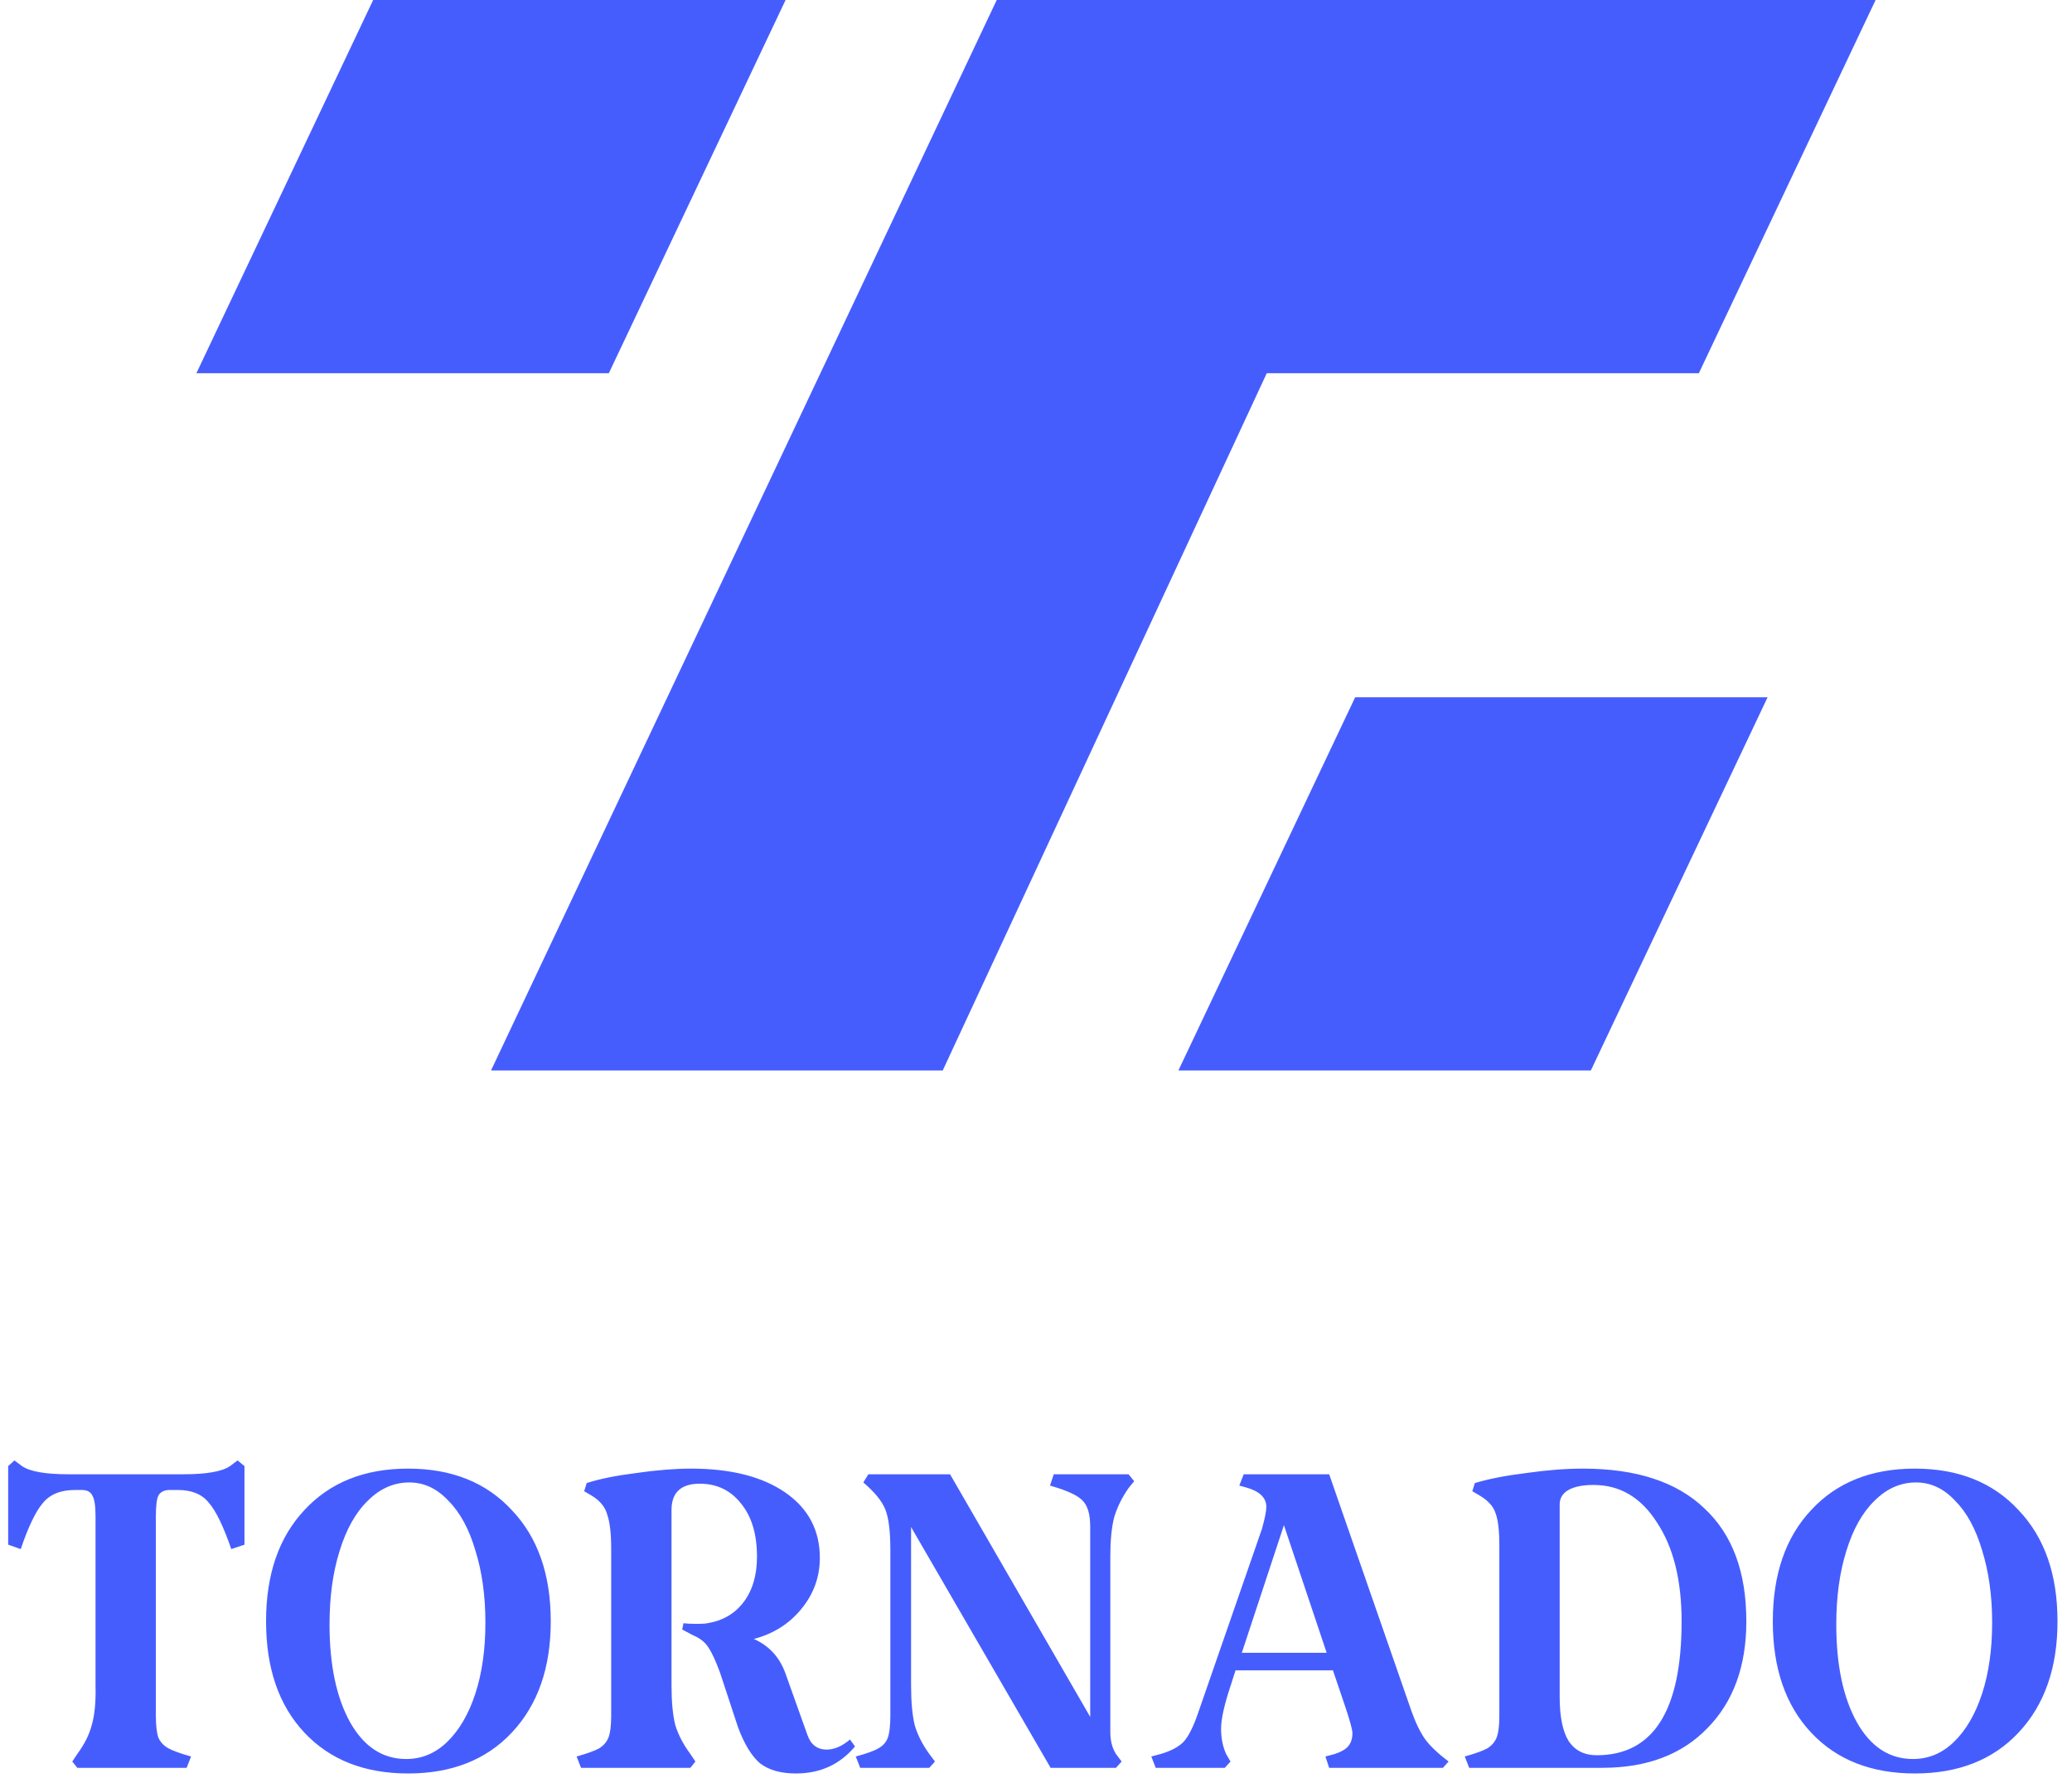
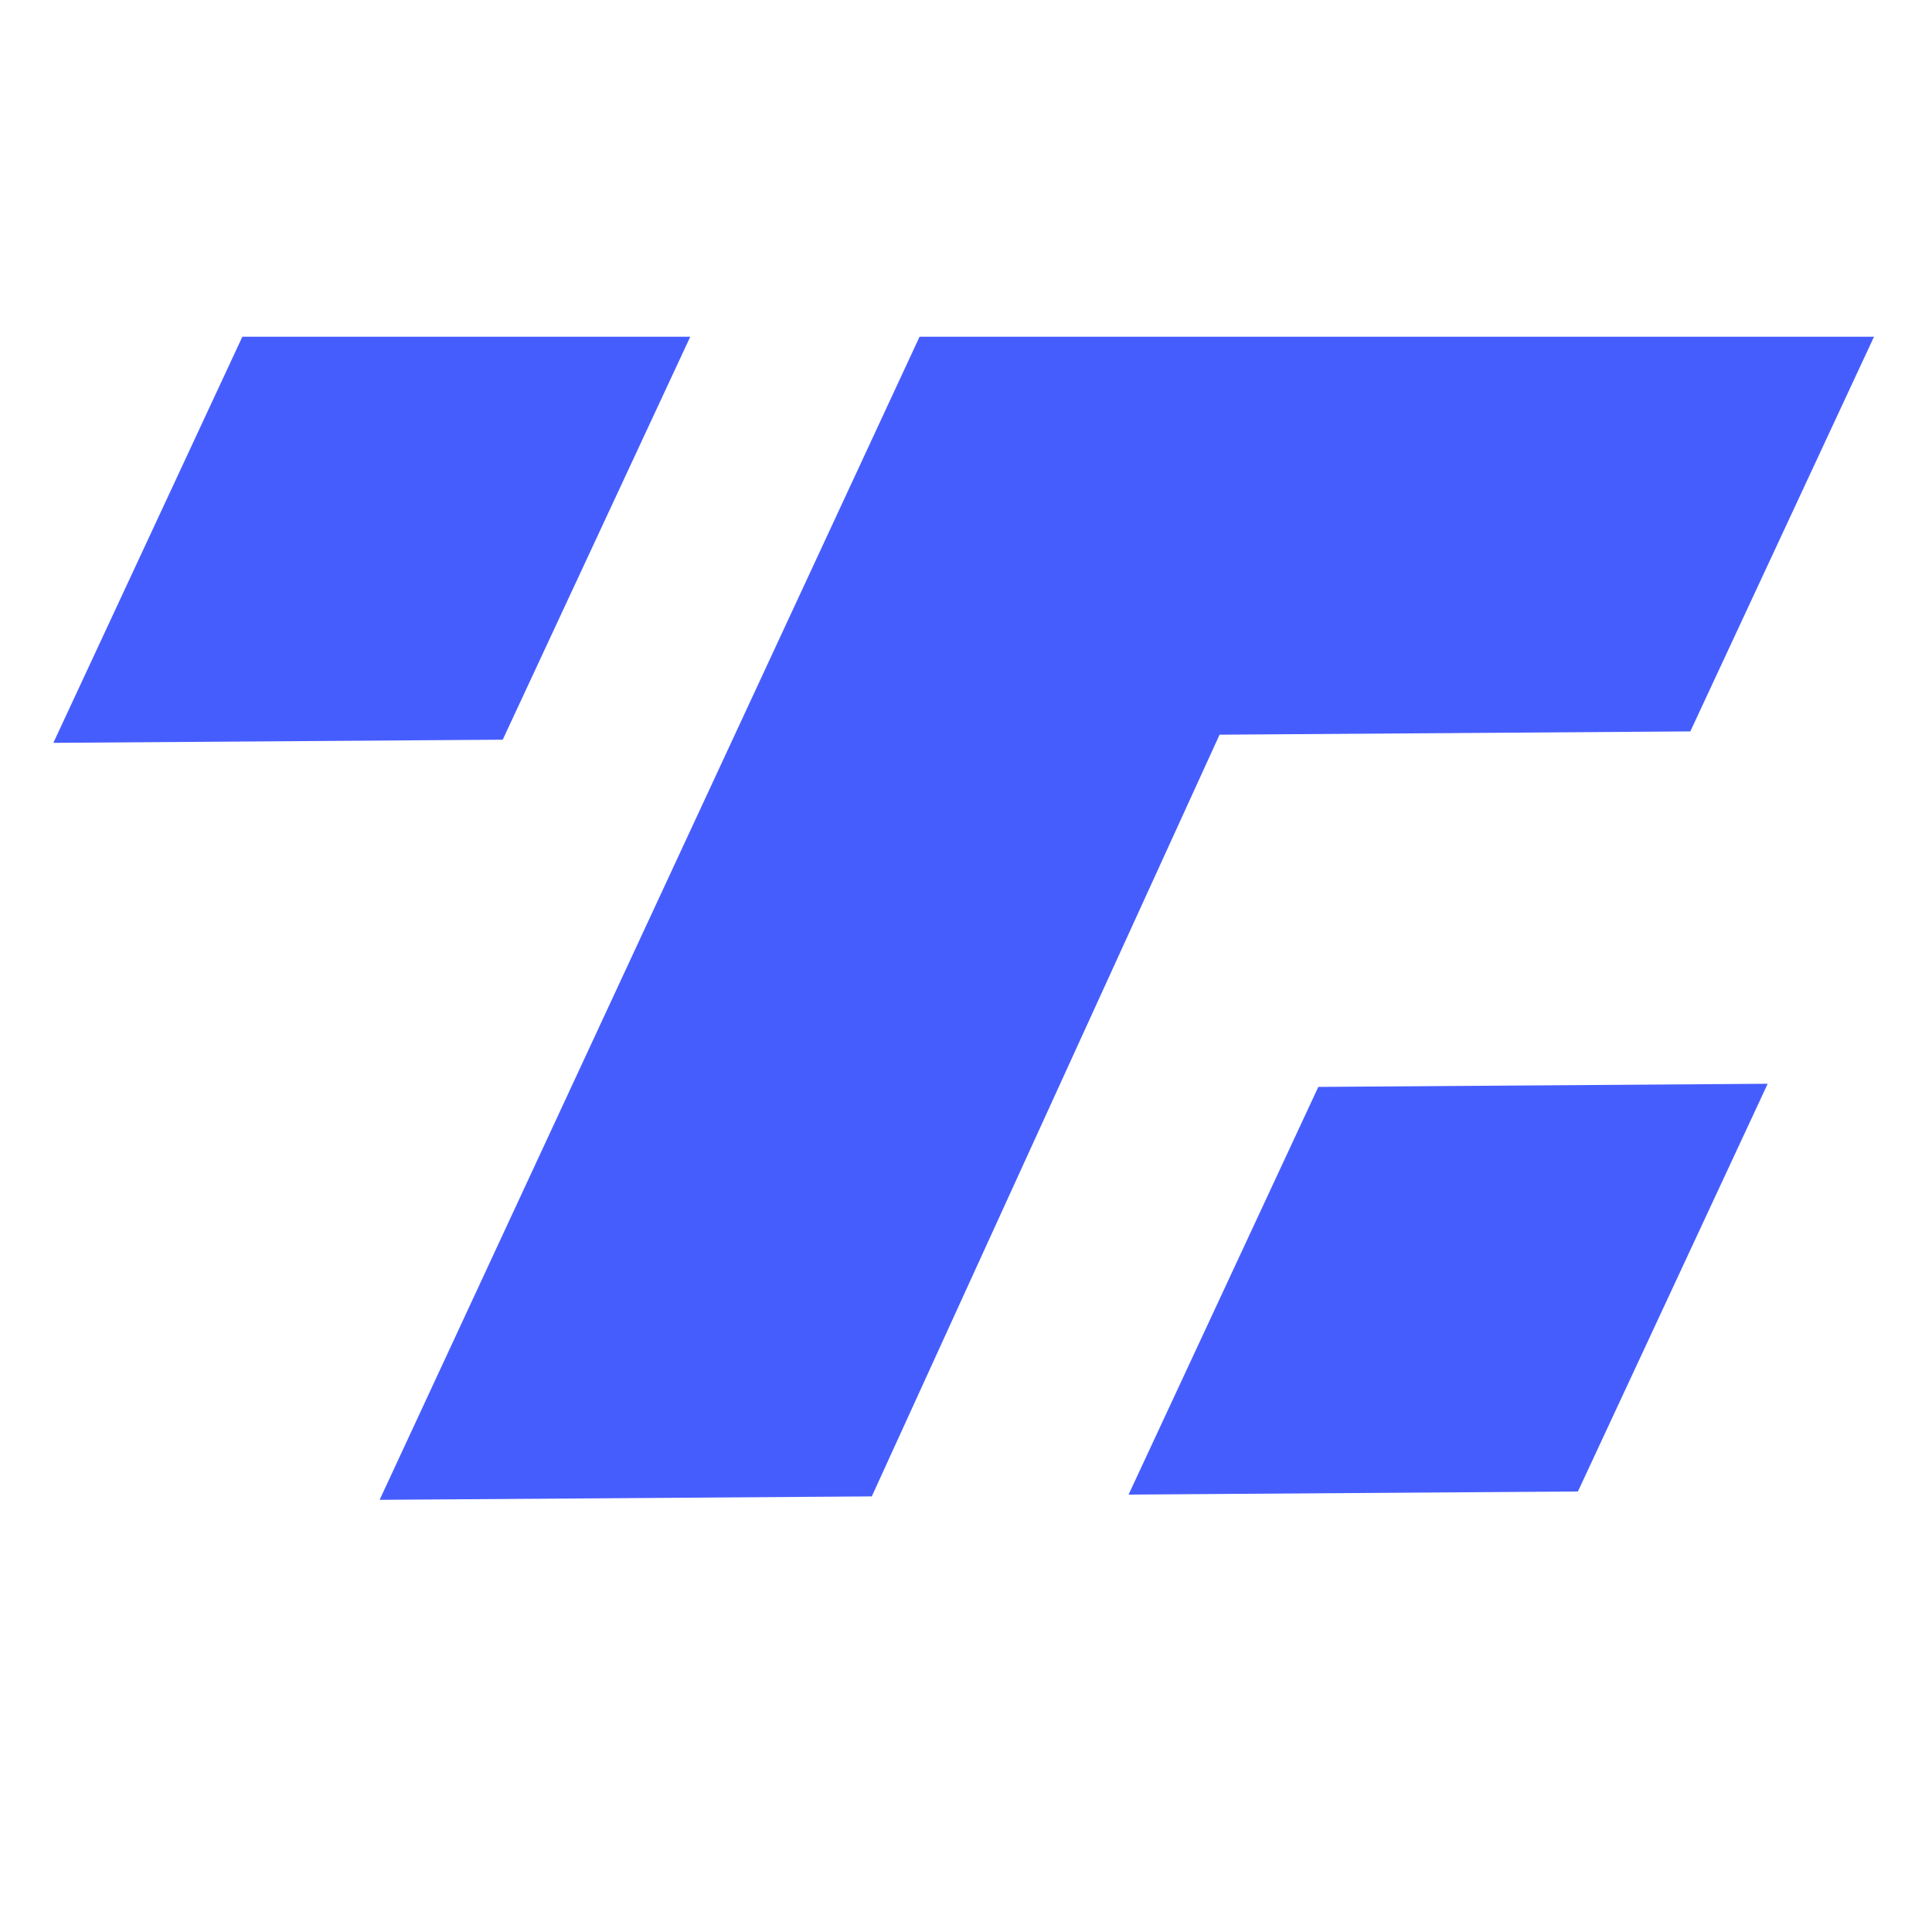
- <svg xmlns="http://www.w3.org/2000/svg" width="211" height="181" viewBox="0 0 211 181" fill="none">
-   <path d="M15.872 174.688C15.872 175.669 15.957 176.416 16.128 176.928C16.341 177.397 16.683 177.76 17.152 178.016C17.621 178.272 18.389 178.549 19.456 178.848L19.008 180H7.872L7.36 179.36L7.872 178.592C8.597 177.611 9.088 176.629 9.344 175.648C9.643 174.624 9.771 173.28 9.728 171.616V154.4C9.728 153.333 9.621 152.629 9.408 152.288C9.237 151.904 8.875 151.712 8.32 151.712H7.616C6.165 151.712 5.077 152.16 4.352 153.056C3.627 153.909 2.88 155.467 2.112 157.728L0.832 157.28V149.28L1.472 148.704L2.24 149.28C3.051 149.835 4.629 150.112 6.976 150.112H18.688C21.035 150.112 22.613 149.835 23.424 149.28L24.192 148.704L24.896 149.28V157.28L23.552 157.728C22.741 155.381 21.973 153.803 21.248 152.992C20.565 152.139 19.52 151.712 18.112 151.712H17.28C16.725 151.712 16.341 151.904 16.128 152.288C15.957 152.629 15.872 153.333 15.872 154.4V174.688ZM41.558 180.576C37.121 180.576 33.601 179.189 30.998 176.416C28.395 173.643 27.094 169.867 27.094 165.088C27.094 160.309 28.395 156.533 30.998 153.76C33.601 150.944 37.121 149.536 41.558 149.536C45.995 149.536 49.515 150.944 52.118 153.76C54.763 156.533 56.086 160.309 56.086 165.088C56.086 169.824 54.763 173.6 52.118 176.416C49.515 179.189 45.995 180.576 41.558 180.576ZM41.366 179.104C42.945 179.104 44.331 178.528 45.526 177.376C46.763 176.181 47.723 174.539 48.406 172.448C49.089 170.357 49.43 167.947 49.43 165.216C49.43 162.485 49.089 160.032 48.406 157.856C47.766 155.68 46.849 153.995 45.654 152.8C44.502 151.563 43.179 150.944 41.686 150.944C40.107 150.944 38.699 151.563 37.462 152.8C36.225 153.995 35.265 155.701 34.582 157.92C33.899 160.096 33.558 162.592 33.558 165.408C33.558 169.547 34.262 172.875 35.67 175.392C37.078 177.867 38.977 179.104 41.366 179.104ZM87.071 177.824C85.535 179.659 83.53 180.576 81.055 180.576C79.519 180.576 78.303 180.235 77.407 179.552C76.554 178.827 75.807 177.611 75.167 175.904L73.311 170.272C72.884 169.12 72.5 168.288 72.159 167.776C71.818 167.221 71.284 166.795 70.559 166.496L69.471 165.92L69.599 165.28C69.94 165.323 70.388 165.344 70.943 165.344C71.455 165.344 71.818 165.323 72.031 165.28C73.61 165.024 74.847 164.299 75.743 163.104C76.639 161.909 77.087 160.373 77.087 158.496C77.087 156.235 76.554 154.443 75.487 153.12C74.42 151.755 73.012 151.072 71.263 151.072C69.343 151.072 68.383 151.968 68.383 153.76V171.616C68.383 173.28 68.511 174.624 68.767 175.648C69.066 176.629 69.578 177.611 70.303 178.592L70.815 179.36L70.303 180H59.167L58.719 178.848C59.786 178.549 60.554 178.272 61.023 178.016C61.492 177.717 61.812 177.333 61.983 176.864C62.154 176.395 62.239 175.669 62.239 174.688V157.664C62.239 156.171 62.111 155.04 61.855 154.272C61.642 153.461 61.108 152.8 60.255 152.288L59.487 151.84L59.743 151.008C61.066 150.581 62.751 150.24 64.799 149.984C66.89 149.685 68.746 149.536 70.367 149.536C74.42 149.536 77.62 150.347 79.967 151.968C82.314 153.589 83.487 155.808 83.487 158.624C83.487 160.587 82.847 162.336 81.567 163.872C80.33 165.365 78.73 166.368 76.767 166.88C78.303 167.563 79.37 168.715 79.967 170.336L82.207 176.608C82.548 177.632 83.21 178.144 84.191 178.144C84.959 178.144 85.748 177.803 86.559 177.12L87.071 177.824ZM114.924 151.52C114.241 152.501 113.75 153.504 113.452 154.528C113.196 155.552 113.068 156.875 113.068 158.496V176.352C113.068 177.248 113.26 177.995 113.644 178.592L114.22 179.36L113.644 180H106.988L92.779 155.488V171.616C92.779 173.323 92.907 174.688 93.163 175.712C93.462 176.693 93.953 177.653 94.635 178.592L95.212 179.36L94.635 180H87.596L87.147 178.848C88.257 178.549 89.025 178.272 89.451 178.016C89.921 177.76 90.241 177.397 90.412 176.928C90.582 176.459 90.668 175.712 90.668 174.688V157.792C90.668 155.915 90.497 154.549 90.156 153.696C89.814 152.843 89.067 151.925 87.915 150.944L88.427 150.112H96.748L111.02 174.816V155.424C111.02 154.144 110.742 153.248 110.188 152.736C109.676 152.224 108.588 151.733 106.924 151.264L107.308 150.112H114.924L115.5 150.816L114.924 151.52ZM143.739 174.24C144.165 175.435 144.635 176.395 145.147 177.12C145.659 177.803 146.448 178.549 147.515 179.36L146.939 180H135.355L134.971 178.848L135.931 178.592C136.571 178.379 137.019 178.123 137.275 177.824C137.573 177.483 137.723 177.035 137.723 176.48C137.723 176.139 137.488 175.264 137.019 173.856L135.739 170.08H125.819L125.307 171.68C124.667 173.6 124.347 175.051 124.347 176.032C124.347 176.971 124.517 177.824 124.859 178.592L125.307 179.36L124.731 180H117.691L117.242 178.848L118.203 178.592C119.227 178.293 119.995 177.888 120.507 177.376C121.019 176.821 121.509 175.861 121.979 174.496L128.507 155.68C128.805 154.613 128.955 153.867 128.955 153.44C128.955 152.501 128.272 151.84 126.907 151.456L126.203 151.264L126.651 150.112H135.355L143.739 174.24ZM135.099 168.288L130.747 155.296L126.459 168.288H135.099ZM149.164 178.848C150.231 178.549 150.999 178.272 151.468 178.016C151.937 177.717 152.257 177.333 152.428 176.864C152.599 176.395 152.684 175.669 152.684 174.688V157.344C152.684 155.851 152.556 154.763 152.3 154.08C152.087 153.397 151.553 152.8 150.7 152.288L149.932 151.84L150.188 151.008C151.596 150.581 153.345 150.24 155.436 149.984C157.527 149.685 159.447 149.536 161.196 149.536C166.615 149.536 170.732 150.88 173.548 153.568C176.407 156.213 177.836 160.053 177.836 165.088C177.836 169.653 176.513 173.28 173.868 175.968C171.265 178.656 167.703 180 163.18 180H149.612L149.164 178.848ZM162.604 178.72C168.364 178.72 171.244 174.176 171.244 165.088C171.244 160.907 170.412 157.557 168.748 155.04C167.127 152.48 164.972 151.2 162.284 151.2C161.175 151.2 160.321 151.371 159.724 151.712C159.127 152.053 158.828 152.544 158.828 153.184V172.768C158.828 174.773 159.127 176.267 159.724 177.248C160.364 178.229 161.324 178.72 162.604 178.72ZM194.996 180.576C190.558 180.576 187.038 179.189 184.436 176.416C181.833 173.643 180.532 169.867 180.532 165.088C180.532 160.309 181.833 156.533 184.436 153.76C187.038 150.944 190.558 149.536 194.996 149.536C199.433 149.536 202.953 150.944 205.556 153.76C208.201 156.533 209.524 160.309 209.524 165.088C209.524 169.824 208.201 173.6 205.556 176.416C202.953 179.189 199.433 180.576 194.996 180.576ZM194.804 179.104C196.382 179.104 197.769 178.528 198.964 177.376C200.201 176.181 201.161 174.539 201.844 172.448C202.526 170.357 202.868 167.947 202.868 165.216C202.868 162.485 202.526 160.032 201.844 157.856C201.204 155.68 200.286 153.995 199.092 152.8C197.94 151.563 196.617 150.944 195.124 150.944C193.545 150.944 192.137 151.563 190.9 152.8C189.662 153.995 188.702 155.701 188.02 157.92C187.337 160.096 186.996 162.592 186.996 165.408C186.996 169.547 187.7 172.875 189.108 175.392C190.516 177.867 192.414 179.104 194.804 179.104Z" fill="#465DFE" />
-   <path d="M38 0H80L62 38H20L38 0Z" fill="#465DFE" />
-   <path d="M138 71H180L162 109H120L138 71Z" fill="#465DFE" />
-   <path d="M101.5 0H191L173 38H129L96 109H50L101.5 0Z" fill="#465DFE" />
+ <svg xmlns="http://www.w3.org/2000/svg" width="1080" zoomAndPan="magnify" viewBox="0 0 810 810" height="1080" preserveAspectRatio="xMidYMid meet" version="1.0">
+   <defs>
+     <clipPath id="7febc4c5eb">
+       <path d="M 22.32 141.18 L 291 141.18 L 291 312 L 22.32 312 Z M 22.32 141.18 " clip-rule="nonzero" />
+     </clipPath>
+     <clipPath id="54061b1eff">
+       <path d="M 17.695 141.094 L 788.676 135.711 L 793.305 798.695 L 22.32 804.078 Z M 17.695 141.094 " clip-rule="nonzero" />
+     </clipPath>
+     <clipPath id="7a0b2ee254">
+       <path d="M -68.531 141.695 L 877.945 135.09 L 883.609 946.57 L -62.867 953.176 Z M -68.531 141.695 " clip-rule="nonzero" />
+     </clipPath>
+     <clipPath id="48c022bb8c">
+       <path d="M 473 454 L 742 454 L 742 627 L 473 627 Z M 473 454 " clip-rule="nonzero" />
+     </clipPath>
+     <clipPath id="35f93c856d">
+       <path d="M 17.695 141.094 L 788.676 135.711 L 793.305 798.695 L 22.32 804.078 Z M 17.695 141.094 " clip-rule="nonzero" />
+     </clipPath>
+     <clipPath id="c020b88f41">
+       <path d="M -68.531 141.695 L 877.945 135.09 L 883.609 946.57 L -62.867 953.176 Z M -68.531 141.695 " clip-rule="nonzero" />
+     </clipPath>
+     <clipPath id="c82abc0ef3">
+       <path d="M 159 141.18 L 787.32 141.18 L 787.32 629 L 159 629 Z M 159 141.18 " clip-rule="nonzero" />
+     </clipPath>
+     <clipPath id="8c07358201">
+       <path d="M 17.695 141.094 L 788.676 135.711 L 793.305 798.695 L 22.32 804.078 Z M 17.695 141.094 " clip-rule="nonzero" />
+     </clipPath>
+     <clipPath id="a97eeb532f">
+       <path d="M -68.531 141.695 L 877.945 135.09 L 883.609 946.57 L -62.867 953.176 Z M -68.531 141.695 " clip-rule="nonzero" />
+     </clipPath>
+   </defs>
+   <g clip-path="url(#7febc4c5eb)">
+     <g clip-path="url(#54061b1eff)">
+       <g clip-path="url(#7a0b2ee254)">
+         <path fill="#465dfe" d="M 101.922 140.508 L 290.32 139.191 L 210.77 310.121 L 22.371 311.438 Z M 101.922 140.508 " fill-opacity="1" fill-rule="nonzero" />
+       </g>
+     </g>
+   </g>
+   <g clip-path="url(#48c022bb8c)">
+     <g clip-path="url(#35f93c856d)">
+       <g clip-path="url(#c020b88f41)">
+         <path fill="#465dfe" d="M 552.711 455.691 L 741.109 454.375 L 661.555 625.305 L 473.16 626.621 Z M 552.711 455.691 " fill-opacity="1" fill-rule="nonzero" />
+       </g>
+     </g>
+   </g>
+   <g clip-path="url(#c82abc0ef3)">
+     <g clip-path="url(#8c07358201)">
+       <g clip-path="url(#a97eeb532f)">
+         <path fill="#465dfe" d="M 386.762 138.52 L 788.23 135.715 L 708.676 306.645 L 511.309 308.023 L 365.504 627.371 L 159.164 628.812 Z M 386.762 138.52 " fill-opacity="1" fill-rule="nonzero" />
+       </g>
+     </g>
+   </g>
</svg>
